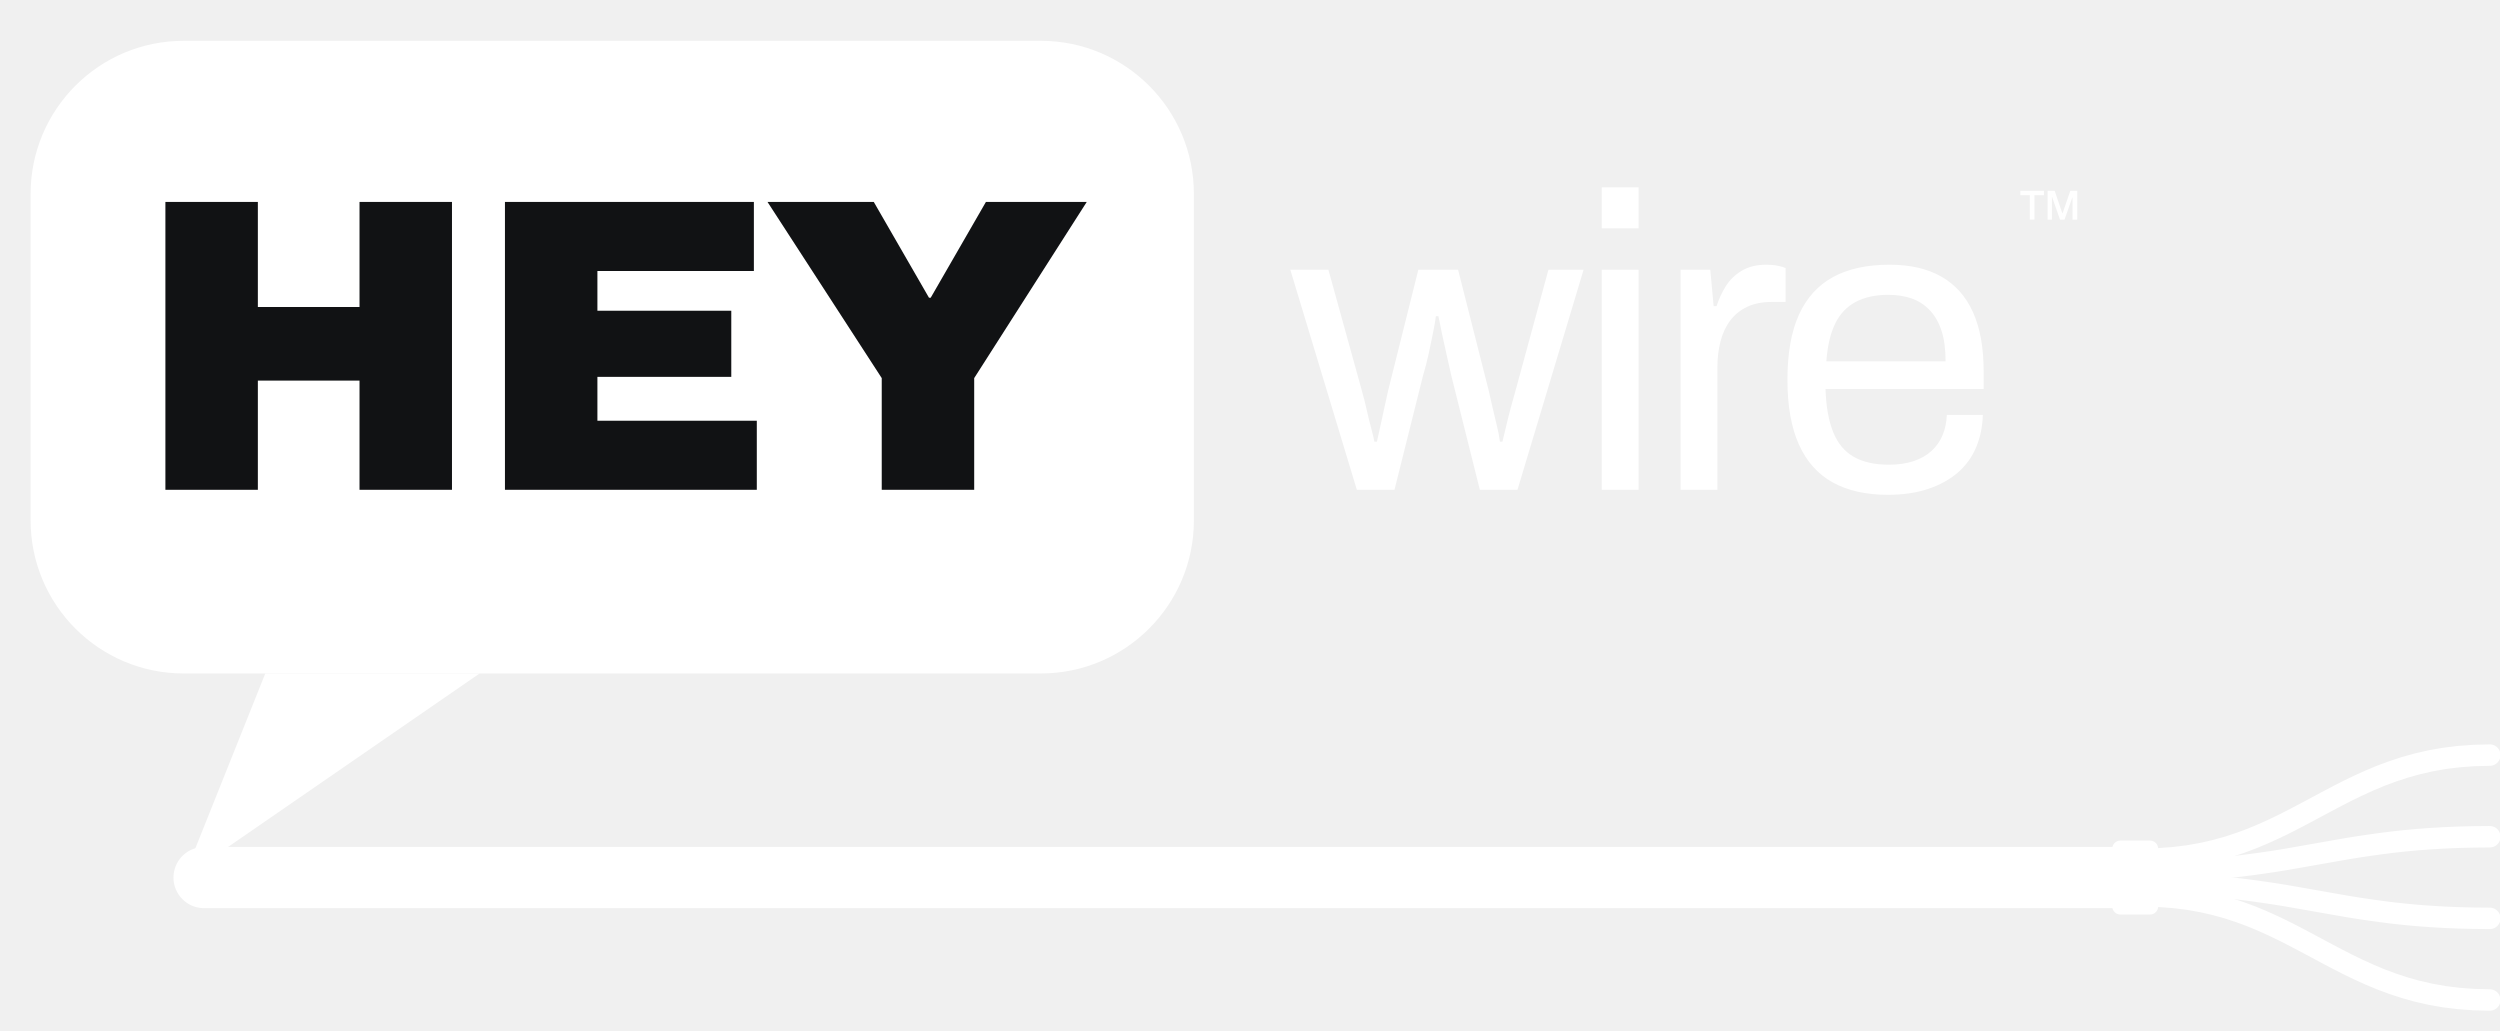
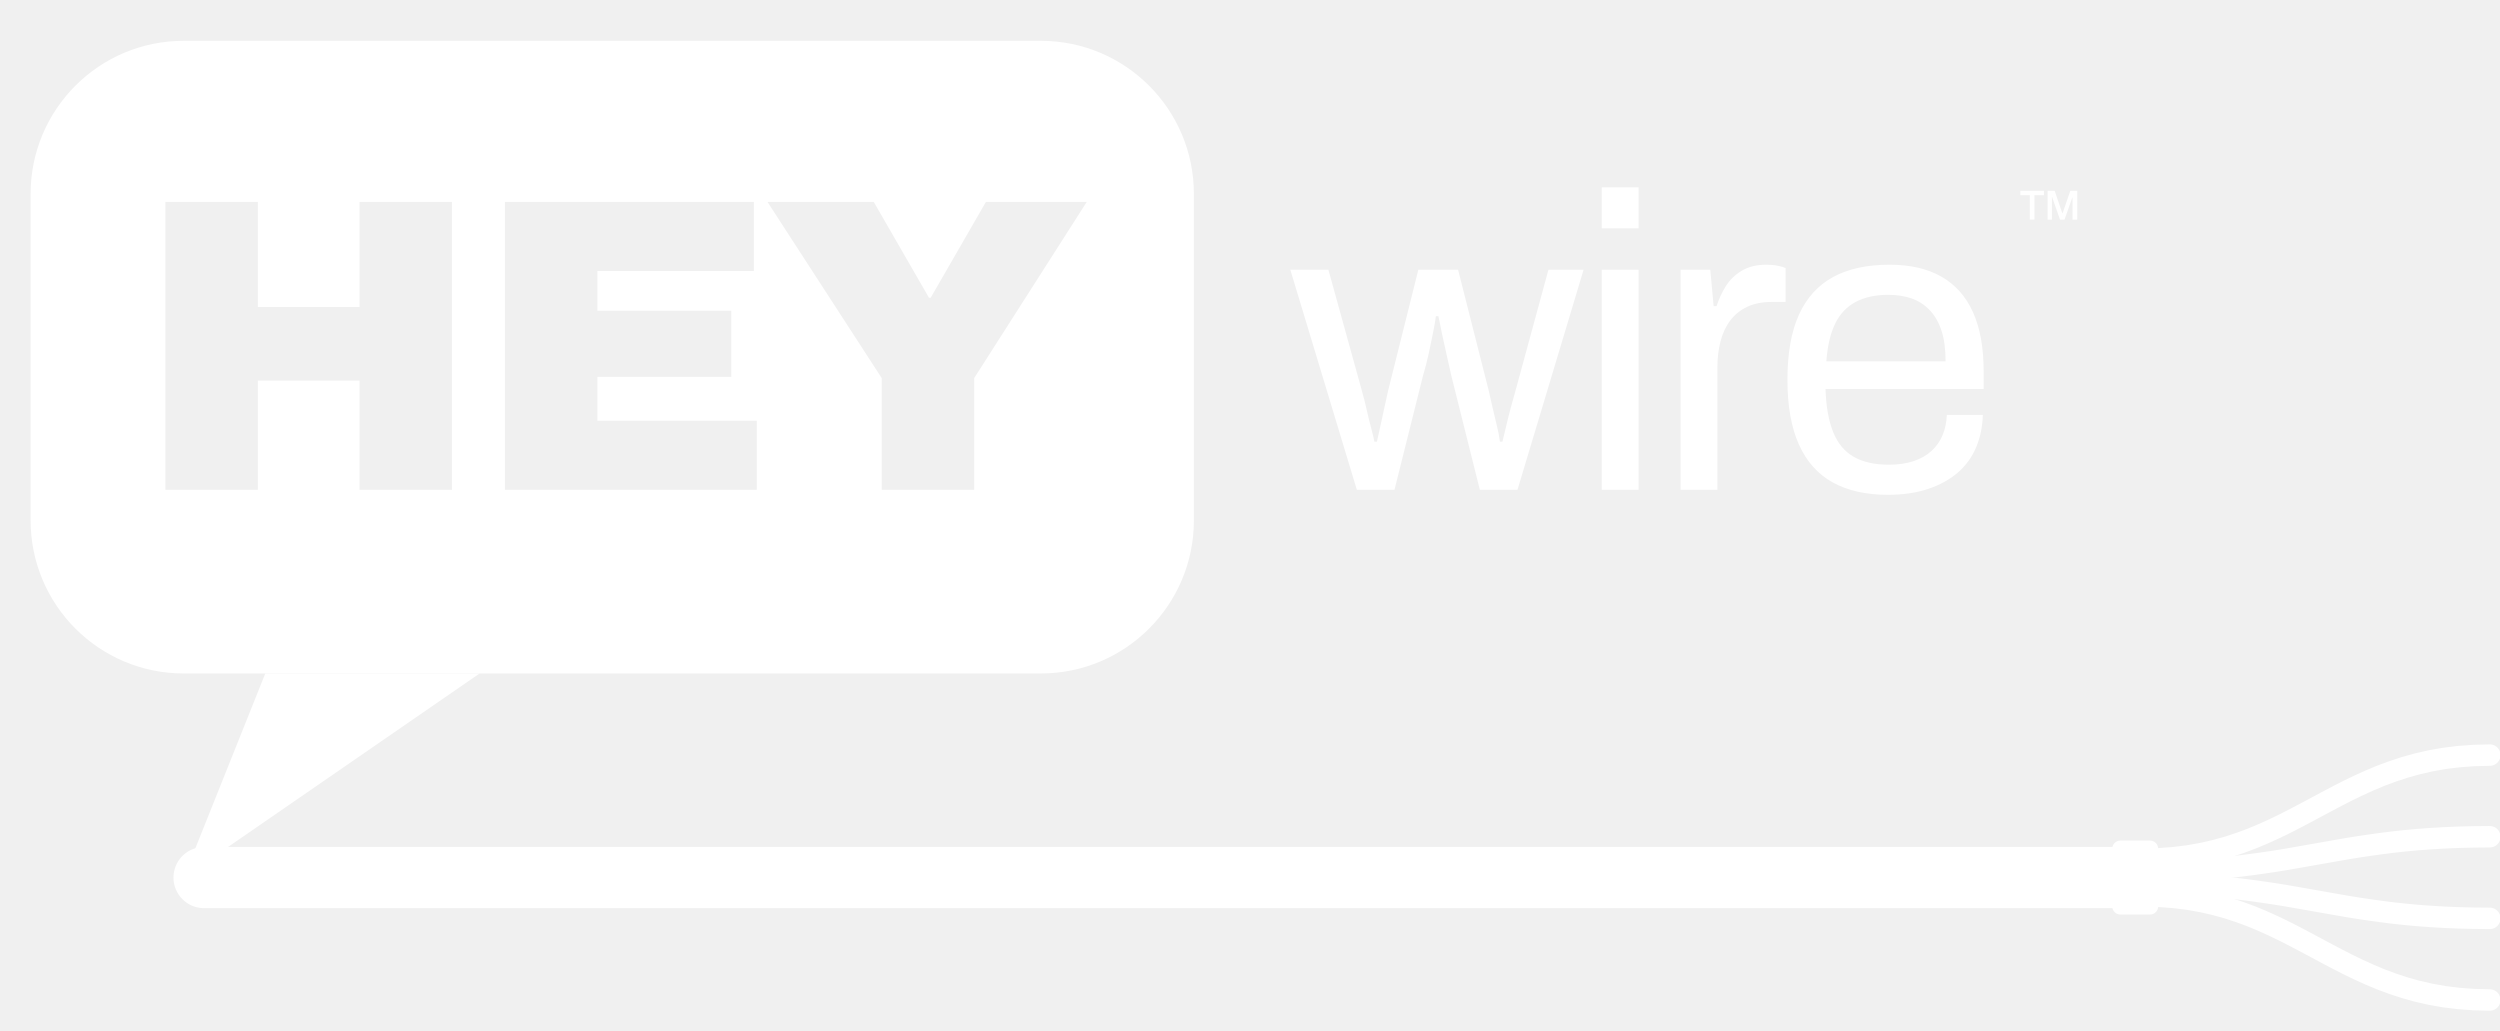
<svg xmlns="http://www.w3.org/2000/svg" viewBox="10 16 490 202">
-   <rect x="16" y="24" width="228" height="124" rx="30" fill="#FFFFFF" />
-   <path transform="translate(36.35 112)" d="M6.068 0.0V-56.416H24.19V-35.834H44.116V-56.416H62.238V0.0H44.116V-21.402H24.19V0.0ZM72.62 0.0V-56.416H121.41V-42.886H90.742V-35.096H116.982V-22.14H90.742V-13.53H121.984V0.0ZM146.47 0.0V-21.894L124.084 -56.416H144.912L155.736 -37.638H156.064L166.888 -56.416H186.65L164.592 -21.894V0.0Z" fill="#111214" />
+   <path fill-rule="evenodd" d="M 46 24 H 214 A 30 30 0 0 1 244 54 V 118 A 30 30 0 0 1 214 148 H 46 A 30 30 0 0 1 16 118 V 54 A 30 30 0 0 1 46 24 Z M42.415 112.0V55.584H60.537V76.166H80.463V55.584H98.585V112.0H80.463V90.598H60.537V112.0ZM108.967 112.0V55.584H157.757V69.114H127.089V76.904H153.329V89.86H127.089V98.47H158.331V112.0ZM182.817 112.0V90.106L160.431 55.584H181.259L192.083 74.362H192.411L203.235 55.584H222.997L200.939 90.106V112.0Z" fill="#FFFFFF" />
  <path transform="translate(262 112)" d="M13.94 0.0 0.902 -43.132H8.364L14.924 -19.434Q15.416 -17.712 15.867 -15.703Q16.318 -13.694 16.769 -12.013Q17.22 -10.332 17.384 -9.43H17.876Q18.204 -10.988 18.655 -12.956Q19.106 -14.924 19.475 -16.728Q19.844 -18.532 20.09 -19.516L25.994 -43.132H33.784L39.77 -19.516Q40.098 -18.122 40.508 -16.277Q40.918 -14.432 41.369 -12.628Q41.82 -10.824 41.984 -9.43H42.476Q42.804 -10.742 43.214 -12.505Q43.624 -14.268 44.116 -16.113Q44.608 -17.958 45.018 -19.352L51.496 -43.132H58.384L45.428 0.0H38.048L32.472 -22.304Q32.144 -23.862 31.652 -25.953Q31.16 -28.044 30.709 -30.217Q30.258 -32.39 29.93 -34.03H29.438Q29.274 -32.8 28.905 -30.914Q28.536 -29.028 28.044 -26.773Q27.552 -24.518 26.896 -22.304L21.32 0.0ZM61.944 -51.25V-59.286H69.16V-51.25ZM61.944 0.0V-43.132H69.16V0.0ZM77.394 0.0V-43.132H83.216L83.872 -35.998H84.446Q85.102 -38.048 86.25 -39.893Q87.398 -41.738 89.366 -42.927Q91.334 -44.116 94.204 -44.116Q95.434 -44.116 96.459 -43.911Q97.484 -43.706 97.976 -43.46V-36.818H95.27Q92.482 -36.818 90.473 -35.875Q88.464 -34.932 87.152 -33.21Q85.84 -31.488 85.225 -29.11Q84.61 -26.732 84.61 -24.026V0.0ZM118.018 0.984Q111.622 0.984 107.235 -1.435Q102.848 -3.854 100.593 -8.856Q98.338 -13.858 98.338 -21.566Q98.338 -29.356 100.593 -34.317Q102.848 -39.278 107.276 -41.697Q111.704 -44.116 118.346 -44.116Q124.414 -44.116 128.514 -41.779Q132.614 -39.442 134.705 -34.809Q136.796 -30.176 136.796 -23.206V-19.762H105.8Q105.964 -14.596 107.317 -11.275Q108.67 -7.954 111.376 -6.437Q114.082 -4.92 118.182 -4.92Q120.97 -4.92 123.061 -5.617Q125.152 -6.314 126.587 -7.626Q128.022 -8.938 128.76 -10.742Q129.498 -12.546 129.58 -14.678H136.632Q136.55 -11.234 135.32 -8.323Q134.09 -5.412 131.712 -3.362Q129.334 -1.312 125.89 -0.164Q122.446 0.984 118.018 0.984ZM105.964 -25.174H129.334Q129.334 -28.782 128.514 -31.242Q127.694 -33.702 126.177 -35.26Q124.66 -36.818 122.651 -37.515Q120.642 -38.212 118.1 -38.212Q114.328 -38.212 111.704 -36.818Q109.08 -35.424 107.686 -32.554Q106.292 -29.684 105.964 -25.174Z" fill="#FFFFFF" />
  <path transform="translate(405 63)" d="M6.328 -3.948V-9.604H7.714L9.212 -5.208H9.268L10.78 -9.604H12.138V-3.948H11.214V-8.288H11.172L9.646 -3.948H8.764L7.224 -8.344H7.182V-3.948ZM2.842 -3.962V-8.736H0.98V-9.604H5.614V-8.736H3.752V-3.962Z" fill="#FFFFFF" />
  <path d="M 62 148 L 46 188 L 104 148 Z" fill="#FFFFFF" />
  <path d="M 50 188 L 428 188" fill="none" stroke="#FFFFFF" stroke-width="12" stroke-linecap="round" />
  <rect x="424.00" y="180.75" width="9.00" height="14.50" rx="1.60" fill="#FFFFFF" />
  <path d="M 430.00 184.40 L 433.13 184.32 L 436.11 184.10 L 438.94 183.75 L 441.64 183.27 L 444.22 182.68 L 446.69 181.99 L 449.06 181.21 L 451.35 180.36 L 453.57 179.43 L 455.73 178.45 L 457.84 177.43 L 459.91 176.37 L 461.96 175.29 L 464.00 174.20 L 466.04 173.11 L 468.09 172.03 L 470.16 170.97 L 472.27 169.95 L 474.43 168.97 L 476.65 168.04 L 478.94 167.19 L 481.31 166.41 L 483.78 165.72 L 486.36 165.13 L 489.06 164.65 L 491.89 164.30 L 494.87 164.08 L 498.00 164.00" fill="none" stroke="#FFFFFF" stroke-width="4.20" stroke-linecap="round" stroke-linejoin="round" />
  <path d="M 430.00 186.80 L 433.13 186.77 L 436.11 186.70 L 438.94 186.58 L 441.64 186.42 L 444.22 186.23 L 446.69 186.00 L 449.06 185.74 L 451.35 185.45 L 453.57 185.14 L 455.73 184.82 L 457.84 184.48 L 459.91 184.12 L 461.96 183.76 L 464.00 183.40 L 466.04 183.04 L 468.09 182.68 L 470.16 182.32 L 472.27 181.98 L 474.43 181.66 L 476.65 181.35 L 478.94 181.06 L 481.31 180.80 L 483.78 180.57 L 486.36 180.38 L 489.06 180.22 L 491.89 180.10 L 494.87 180.03 L 498.00 180.00" fill="none" stroke="#FFFFFF" stroke-width="4.20" stroke-linecap="round" stroke-linejoin="round" />
  <path d="M 430.00 189.20 L 433.13 189.23 L 436.11 189.30 L 438.94 189.42 L 441.64 189.58 L 444.22 189.77 L 446.69 190.00 L 449.06 190.26 L 451.35 190.55 L 453.57 190.86 L 455.73 191.18 L 457.84 191.52 L 459.91 191.88 L 461.96 192.24 L 464.00 192.60 L 466.04 192.96 L 468.09 193.32 L 470.16 193.68 L 472.27 194.02 L 474.43 194.34 L 476.65 194.65 L 478.94 194.94 L 481.31 195.20 L 483.78 195.43 L 486.36 195.62 L 489.06 195.78 L 491.89 195.90 L 494.87 195.97 L 498.00 196.00" fill="none" stroke="#FFFFFF" stroke-width="4.20" stroke-linecap="round" stroke-linejoin="round" />
  <path d="M 430.00 191.60 L 433.13 191.68 L 436.11 191.90 L 438.94 192.25 L 441.64 192.73 L 444.22 193.32 L 446.69 194.01 L 449.06 194.79 L 451.35 195.64 L 453.57 196.57 L 455.73 197.55 L 457.84 198.57 L 459.91 199.63 L 461.96 200.71 L 464.00 201.80 L 466.04 202.89 L 468.09 203.97 L 470.16 205.03 L 472.27 206.05 L 474.43 207.03 L 476.65 207.96 L 478.94 208.81 L 481.31 209.59 L 483.78 210.28 L 486.36 210.87 L 489.06 211.35 L 491.89 211.70 L 494.87 211.92 L 498.00 212.00" fill="none" stroke="#FFFFFF" stroke-width="4.20" stroke-linecap="round" stroke-linejoin="round" />
</svg>
